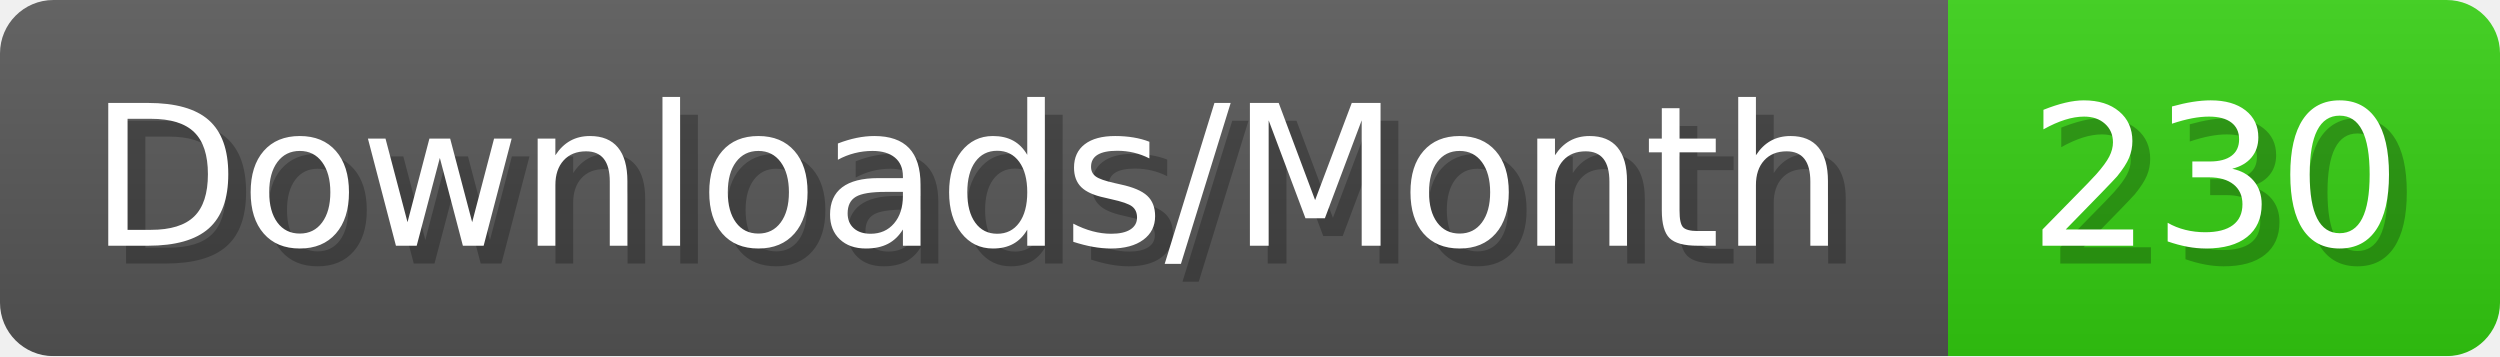
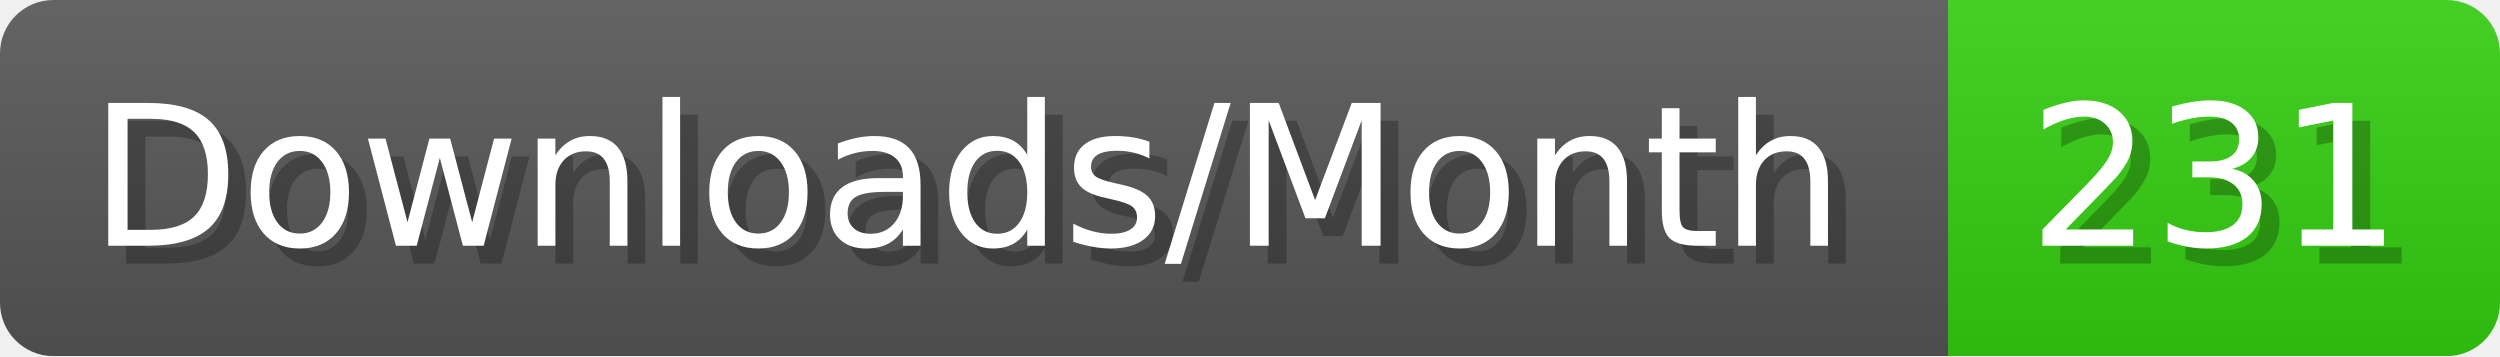
- <svg xmlns="http://www.w3.org/2000/svg" width="140.4" height="20" viewBox="0 0 1404 200" role="img" aria-label="Downloads/Month: 230">
+ <svg xmlns="http://www.w3.org/2000/svg" width="140.4" height="20" viewBox="0 0 1404 200" role="img" aria-label="Downloads/Month: 231">
  <linearGradient id="YlXUI" x2="0" y2="100%">
    <stop offset="0" stop-opacity=".1" stop-color="#EEE" />
    <stop offset="1" stop-opacity=".1" />
  </linearGradient>
  <mask id="JHhop">
    <rect width="1404" height="200" rx="30" fill="#FFF" />
  </mask>
  <g mask="url(#JHhop)">
    <rect width="1094" height="200" fill="#555" />
    <rect width="310" height="200" fill="#3C1" x="1094" />
    <rect width="1404" height="200" fill="url(#YlXUI)" />
  </g>
  <g aria-hidden="true" fill="#fff" text-anchor="start" font-family="Verdana,DejaVu Sans,sans-serif" font-size="110">
    <text x="60" y="148" textLength="994" fill="#000" opacity="0.25">Downloads/Month</text>
    <text x="50" y="138" textLength="994">Downloads/Month</text>
-     <text x="1149" y="148" textLength="210" fill="#000" opacity="0.25">230</text>
-     <text x="1139" y="138" textLength="210">230</text>
+     <text x="1149" y="148" textLength="210" fill="#000" opacity="0.25">231</text>
+     <text x="1139" y="138" textLength="210">231</text>
  </g>
</svg>
